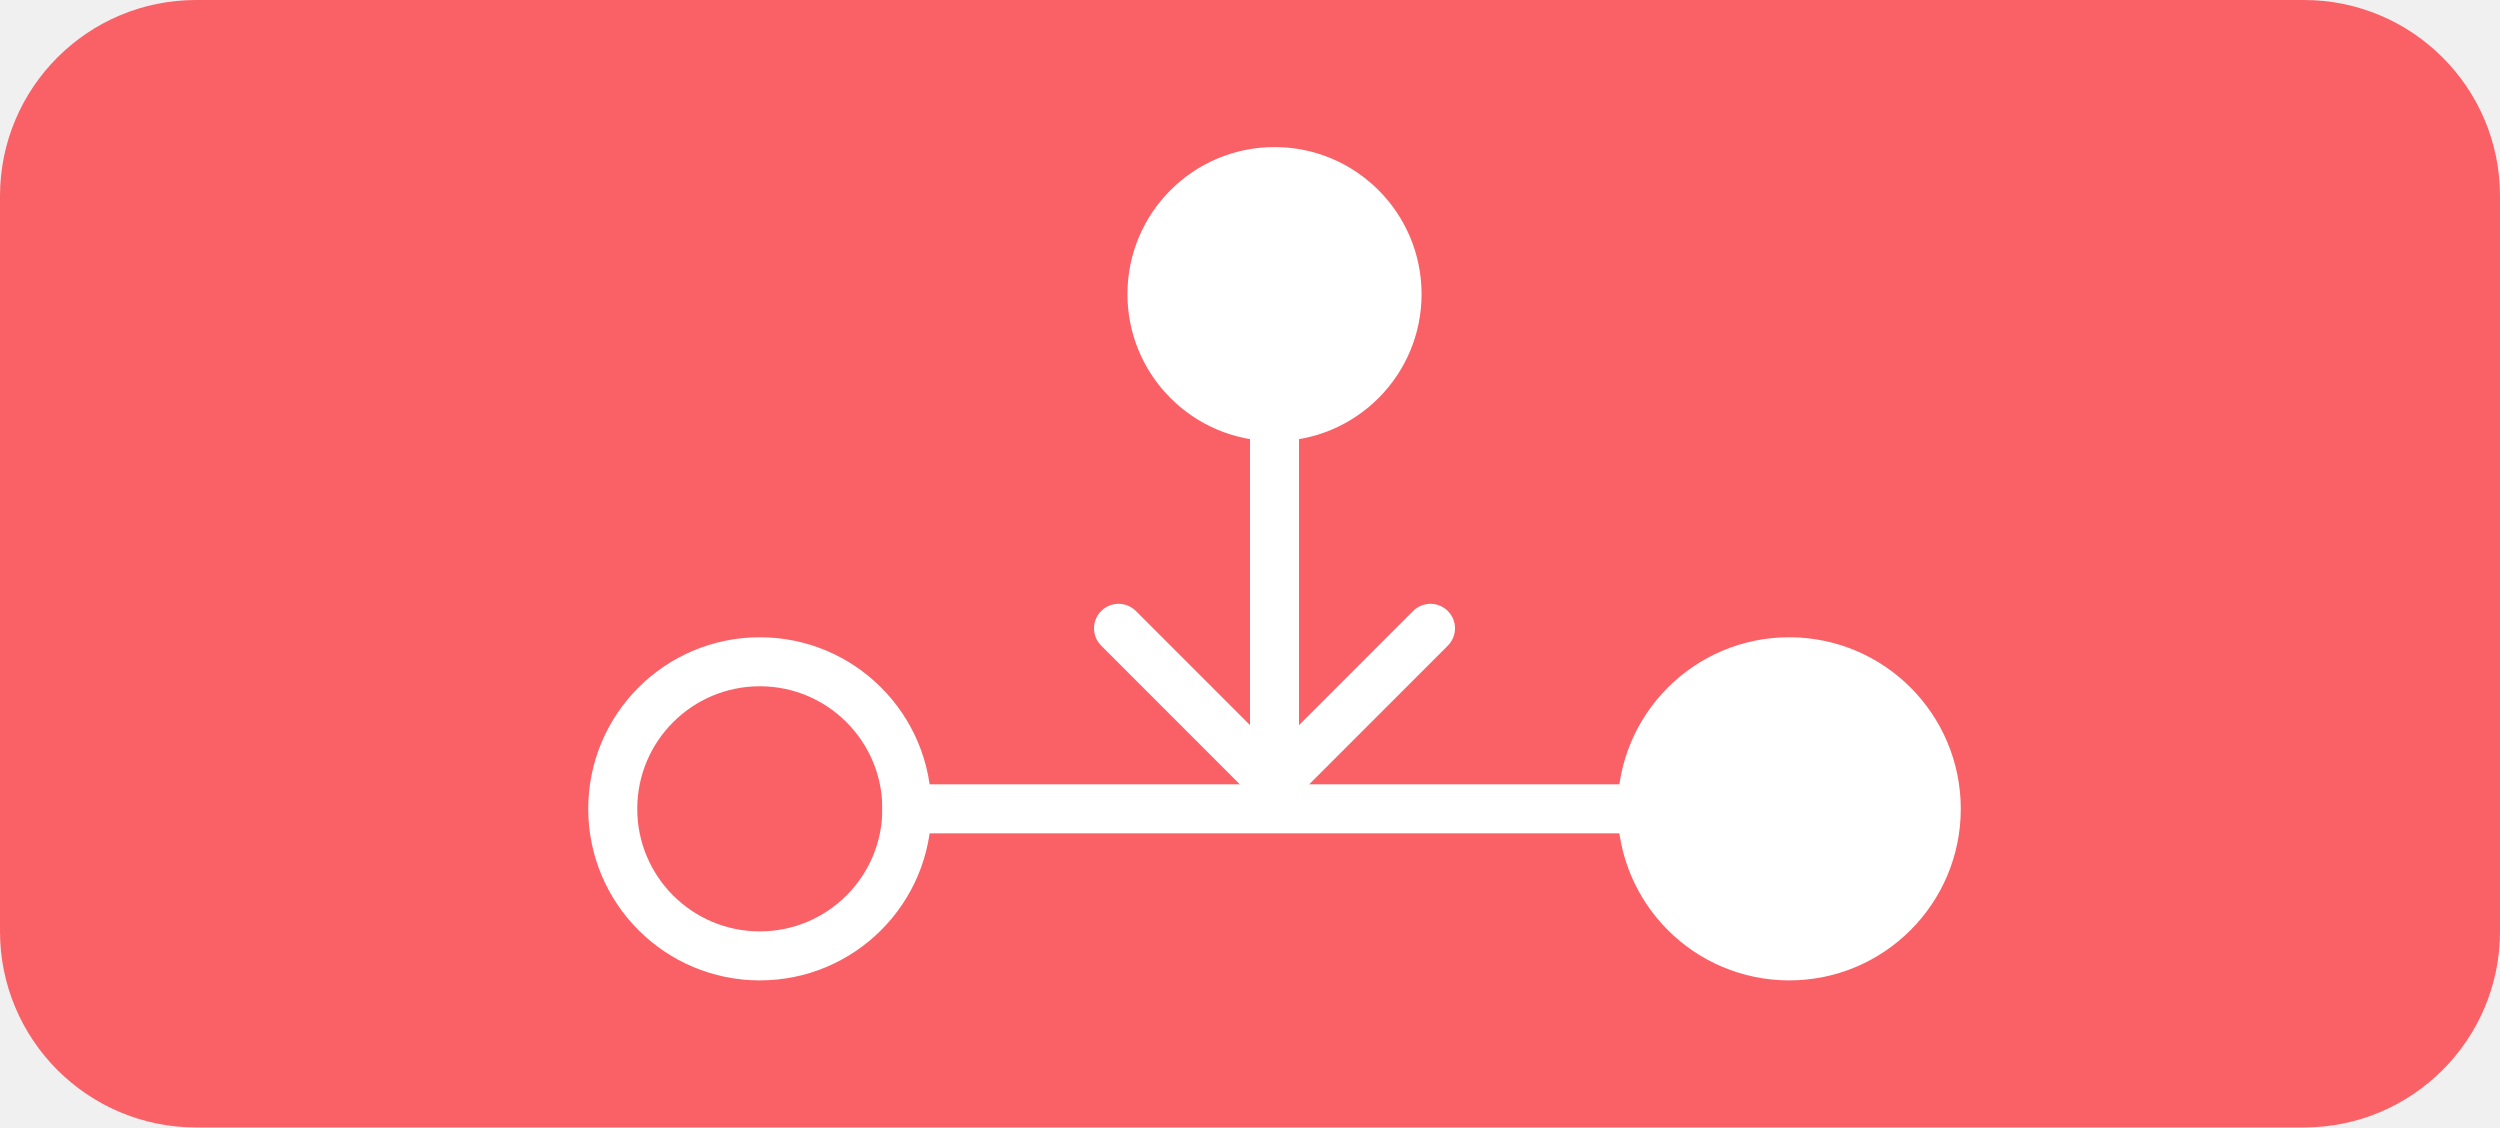
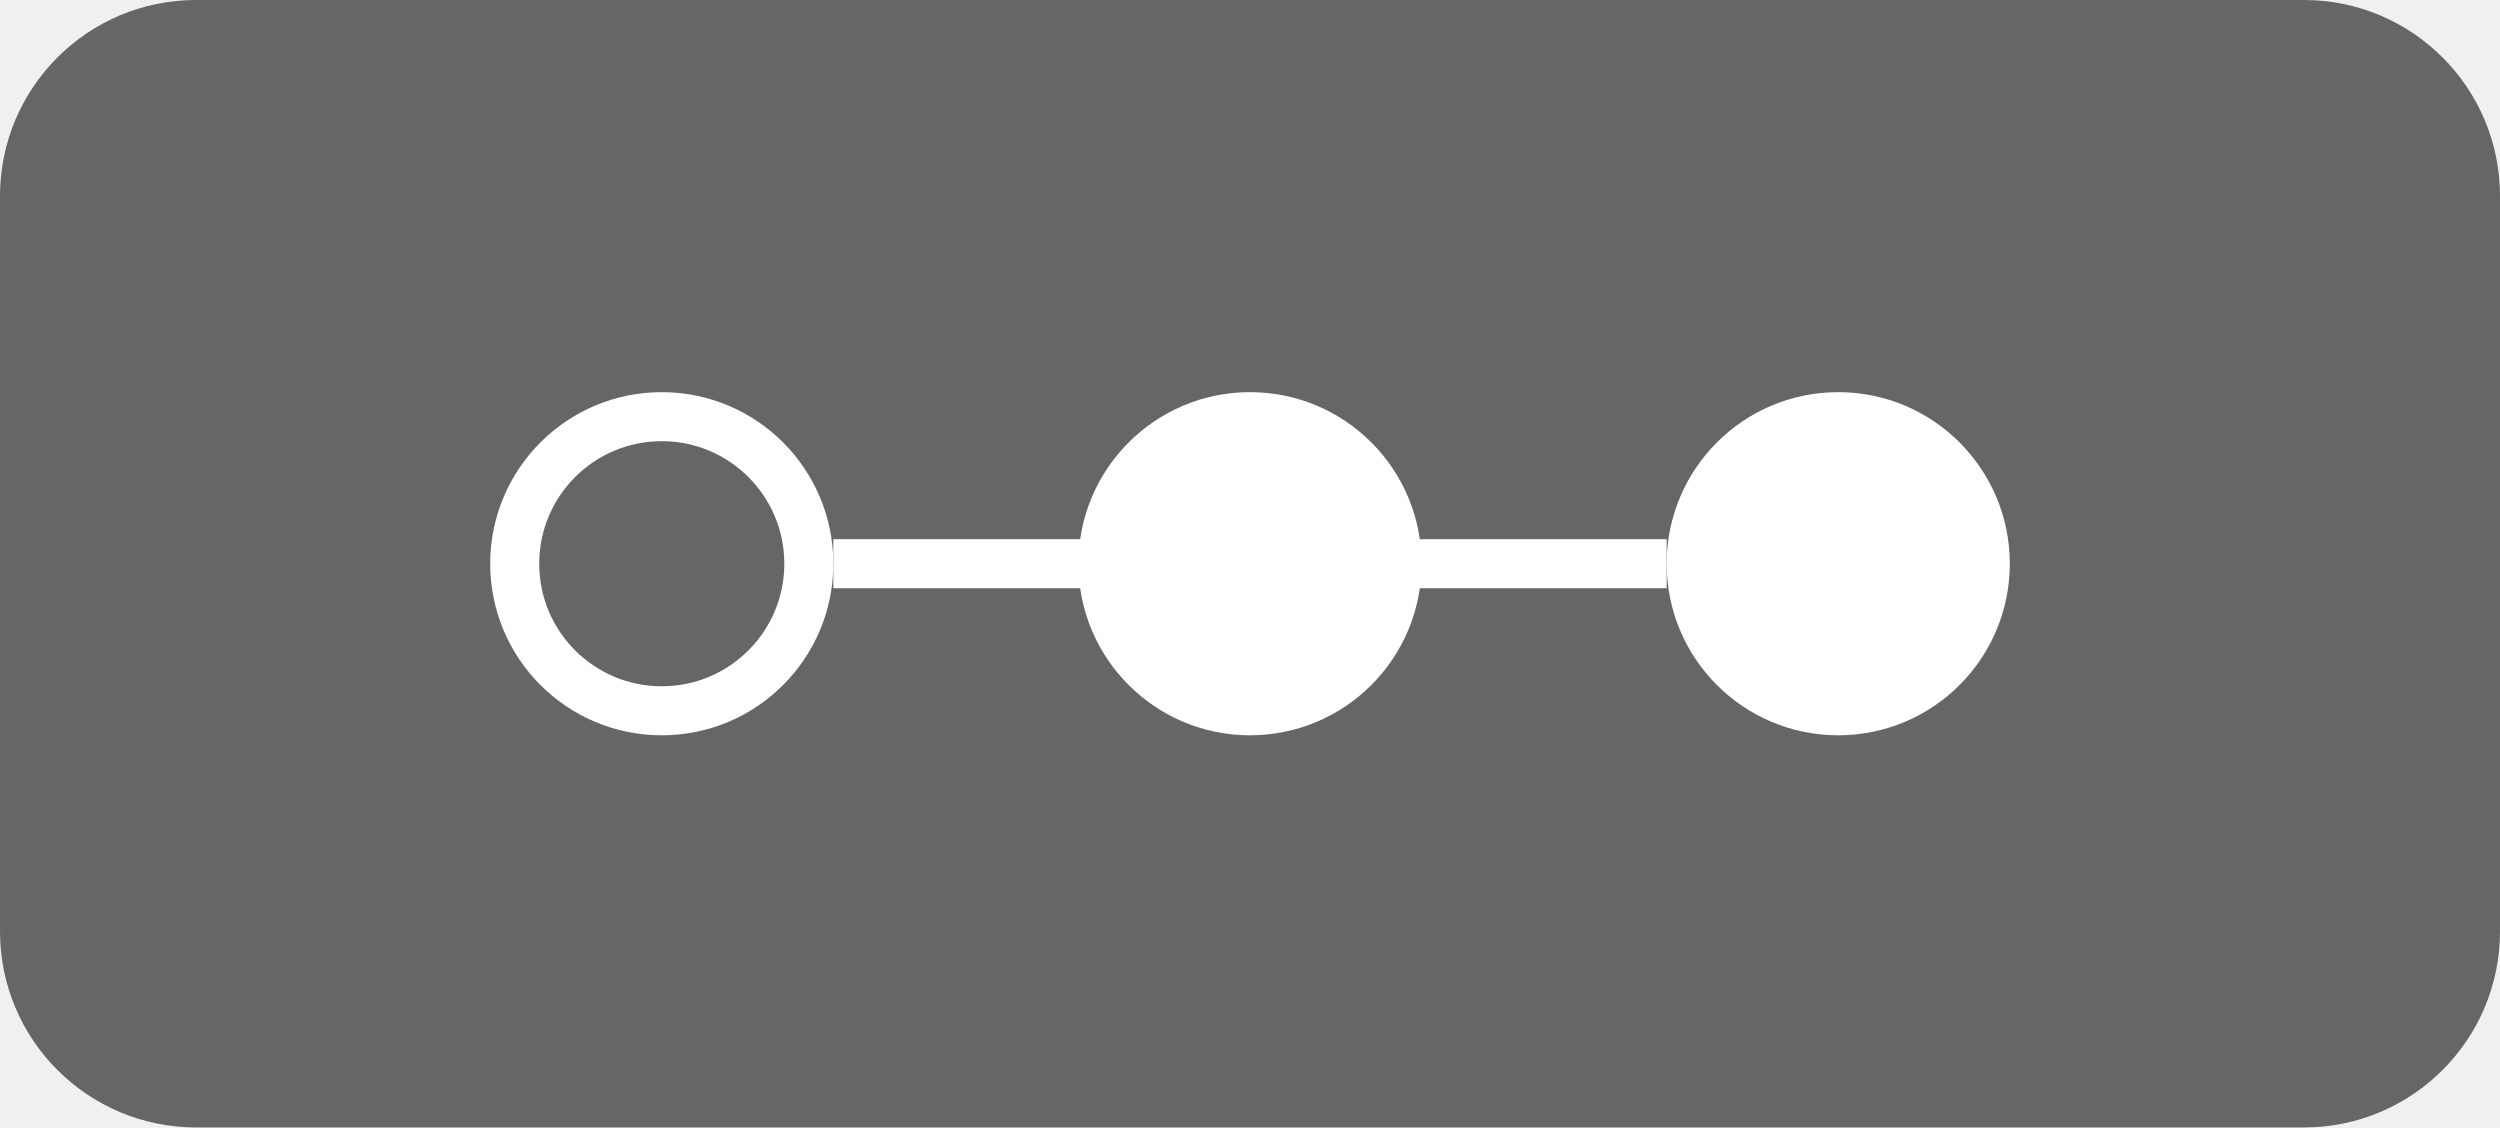
<svg xmlns="http://www.w3.org/2000/svg" width="51" height="23" viewBox="0 0 51 23" fill="none">
-   <rect width="51" height="23" rx="4" fill="#F96167" />
-   <circle cx="15.5" cy="16.5" r="3" fill="#F96167" stroke="white" />
-   <circle cx="26" cy="6" r="3" fill="white" />
-   <circle cx="36.5" cy="16.5" r="3" fill="white" stroke="white" />
-   <line x1="18" y1="16.5" x2="34" y2="16.5" stroke="white" />
-   <path d="M25.646 16.354C25.842 16.549 26.158 16.549 26.354 16.354L29.535 13.172C29.731 12.976 29.731 12.66 29.535 12.464C29.34 12.269 29.024 12.269 28.828 12.464L26 15.293L23.172 12.464C22.976 12.269 22.66 12.269 22.465 12.464C22.269 12.66 22.269 12.976 22.465 13.172L25.646 16.354ZM25.5 8V16H26.5V8H25.5Z" fill="white" />
+   <rect width="51" height="23" rx="4" fill="#666666" />
+   <line x1="17" y1="11.5" x2="34" y2="11.5" stroke="white" />
+   <circle cx="13.5" cy="11.5" r="3" fill="#666666" stroke="white" />
+   <circle cx="25.5" cy="11.5" r="3.5" fill="white" />
+   <circle cx="37.5" cy="11.5" r="3" fill="white" stroke="white" />
</svg>
